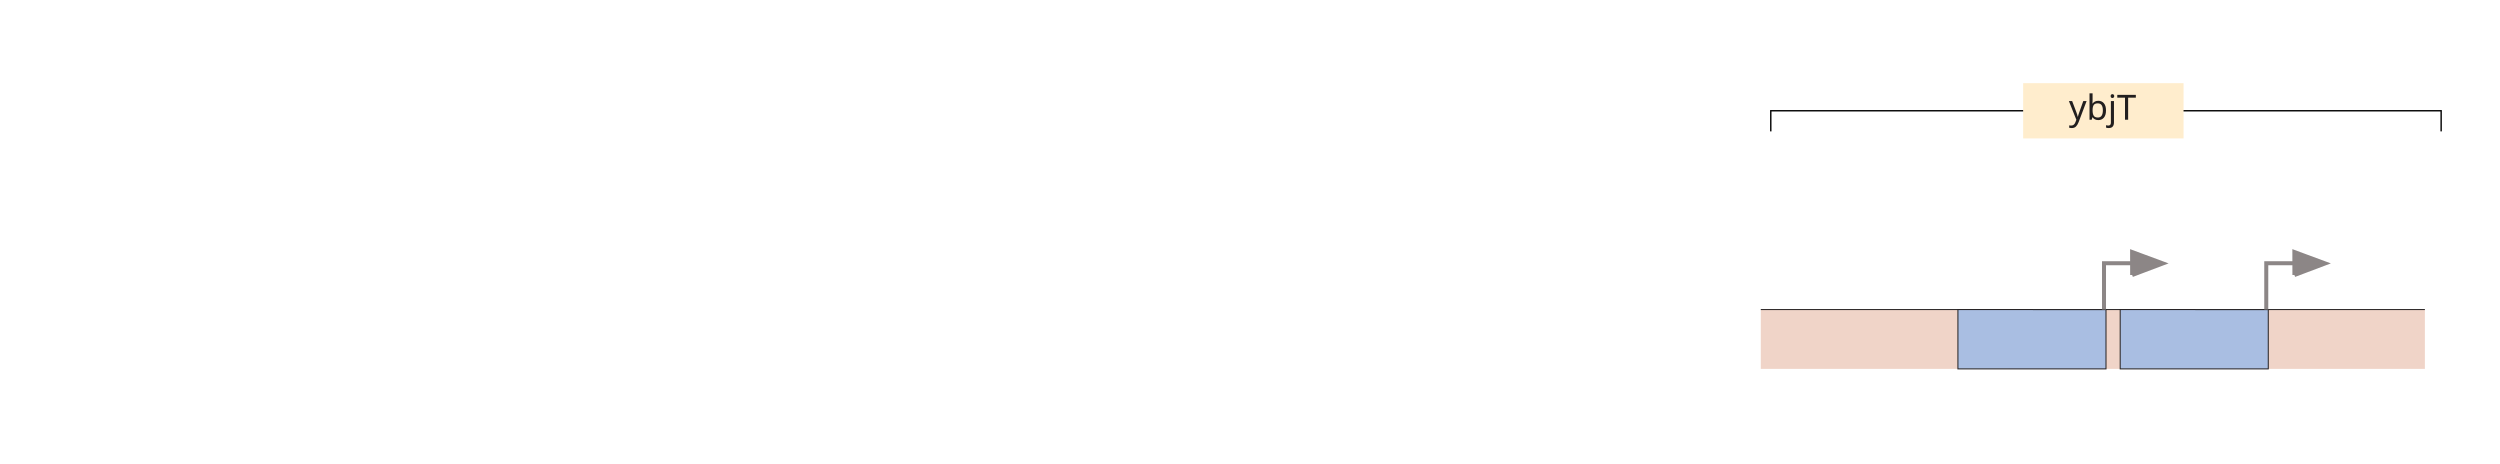
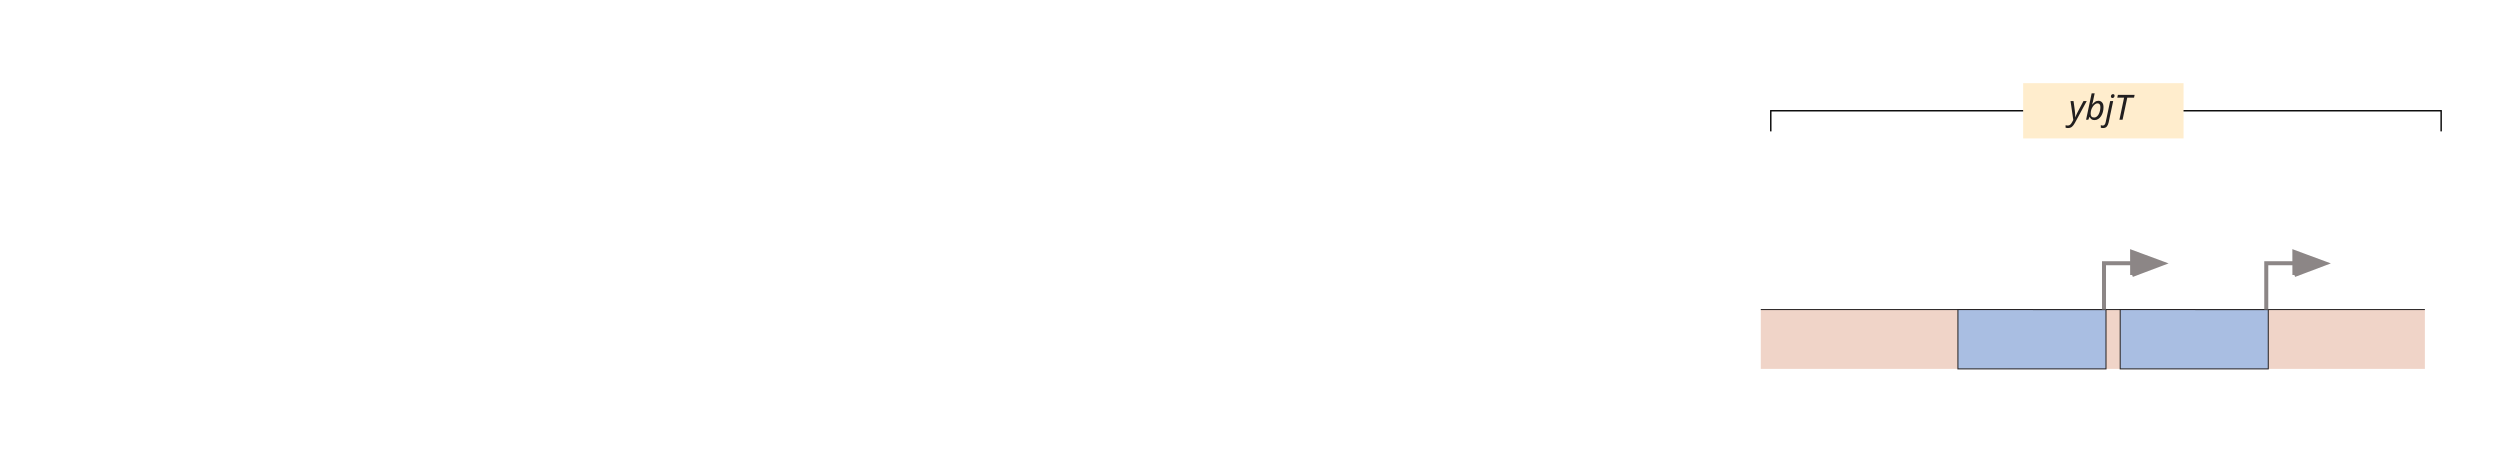
<svg xmlns="http://www.w3.org/2000/svg" id="svg2" version="1.1" xml:space="preserve" width="778.75" height="144.375" viewBox="0 0 778.75 144.375">
  <defs id="defs6" />
  <g id="g10" transform="matrix(1.25,0,0,-1.25,0,144.375)">
    <g id="g12" transform="translate(441.2793,82.7588)">
      <path d="m 0,0 0,5.139 167.054,0 0,-5.139" style="fill:none;stroke:#000000;stroke-width:0.35;stroke-linecap:butt;stroke-linejoin:miter;stroke-miterlimit:4;stroke-dasharray:none;stroke-opacity:1" id="path14" />
    </g>
    <path d="m 504.168,81.006 39.974,0 0,13.768 -39.974,0 0,-13.768 z" style="fill:#ffedcd;fill-opacity:1;fill-rule:nonzero;stroke:none" id="path16" />
    <text transform="matrix(1,0,0,-1,515.5537,85.6655)" style="font-variant:normal;font-weight:normal;font-stretch:normal;font-size:8.663px;font-family:'Myriad Pro';-inkscape-font-specification:MyriadPro-Regular;writing-mode:lr-tb;fill:#221f1f;fill-opacity:1;fill-rule:nonzero;stroke:none" id="text18">
-       <tspan x="0 4.08 9.009 11.114" y="0" id="tspan20">ybjT</tspan>
+       <tspan x="0 4.08 9.009 11.114" y="0" id="tspan20" style="font-style:italic">ybjT</tspan>
    </text>
    <path d="m 438.788,23.574 165.493,0 0,14.782 -165.493,0 0,-14.782 z" style="fill:#f0d4c8;fill-opacity:1;fill-rule:nonzero;stroke:none" id="path22" />
    <g id="g24" transform="translate(438.7881,38.355)">
      <path d="M 0,0 165.493,0" style="fill:none;stroke:#231f20;stroke-width:0.25;stroke-linecap:butt;stroke-linejoin:miter;stroke-miterlimit:4;stroke-dasharray:none;stroke-opacity:1" id="path26" />
    </g>
    <g id="g28" transform="translate(565.251,23.5635)">
      <path d="m 0,0 -36.901,0.01 0,14.782 L 0,14.777 0,0 Z" style="fill:#a9bee2;fill-opacity:1;fill-rule:nonzero;stroke:none" id="path30" />
    </g>
    <g id="g32" transform="translate(565.251,23.5635)">
      <path d="m 0,0 -36.901,0.01 0,14.782 L 0,14.777 0,0 Z" style="fill:none;stroke:#231f20;stroke-width:0.25;stroke-linecap:butt;stroke-linejoin:miter;stroke-miterlimit:4;stroke-dasharray:none;stroke-opacity:1" id="path34" />
    </g>
    <g id="g36" transform="translate(572.3604,49.9023)">
      <path d="m 0,0 -7.607,0 0,-11.529" style="fill:none;stroke:#8c8686;stroke-width:1;stroke-linecap:butt;stroke-linejoin:miter;stroke-miterlimit:4;stroke-dasharray:none;stroke-opacity:1" id="path38" />
    </g>
    <g id="g40" transform="translate(571.7686,46.9663)">
      <path d="M 0,0 7.655,2.891 -0.011,5.729 0,0 Z" style="fill:#8c8686;fill-opacity:1;fill-rule:nonzero;stroke:none" id="path42" />
    </g>
    <g id="g44" transform="translate(571.7686,46.9663)">
      <path d="M 0,0 7.655,2.891 -0.011,5.729 0,0" style="fill:none;stroke:#8c8686;stroke-width:1;stroke-linecap:butt;stroke-linejoin:miter;stroke-miterlimit:4;stroke-dasharray:none;stroke-opacity:1" id="path46" />
    </g>
    <g id="g48" transform="translate(524.8154,23.5635)">
      <path d="m 0,0 -36.901,0.01 0,14.782 L 0,14.777 0,0 Z" style="fill:#a9bee2;fill-opacity:1;fill-rule:nonzero;stroke:none" id="path50" />
    </g>
    <g id="g52" transform="translate(524.8154,23.5635)">
      <path d="m 0,0 -36.901,0.01 0,14.782 L 0,14.777 0,0 Z" style="fill:none;stroke:#231f20;stroke-width:0.25;stroke-linecap:butt;stroke-linejoin:miter;stroke-miterlimit:4;stroke-dasharray:none;stroke-opacity:1" id="path54" />
    </g>
    <g id="g56" transform="translate(531.9258,49.9023)">
      <path d="m 0,0 -7.608,0 0,-11.529" style="fill:none;stroke:#8c8686;stroke-width:1;stroke-linecap:butt;stroke-linejoin:miter;stroke-miterlimit:4;stroke-dasharray:none;stroke-opacity:1" id="path58" />
    </g>
    <g id="g60" transform="translate(531.333,46.9663)">
      <path d="M 0,0 7.655,2.891 -0.011,5.729 0,0 Z" style="fill:#8c8686;fill-opacity:1;fill-rule:nonzero;stroke:none" id="path62" />
    </g>
    <g id="g64" transform="translate(531.333,46.9663)">
      <path d="M 0,0 7.655,2.891 -0.011,5.729 0,0" style="fill:none;stroke:#8c8686;stroke-width:1;stroke-linecap:butt;stroke-linejoin:miter;stroke-miterlimit:4;stroke-dasharray:none;stroke-opacity:1" id="path66" />
    </g>
  </g>
</svg>
